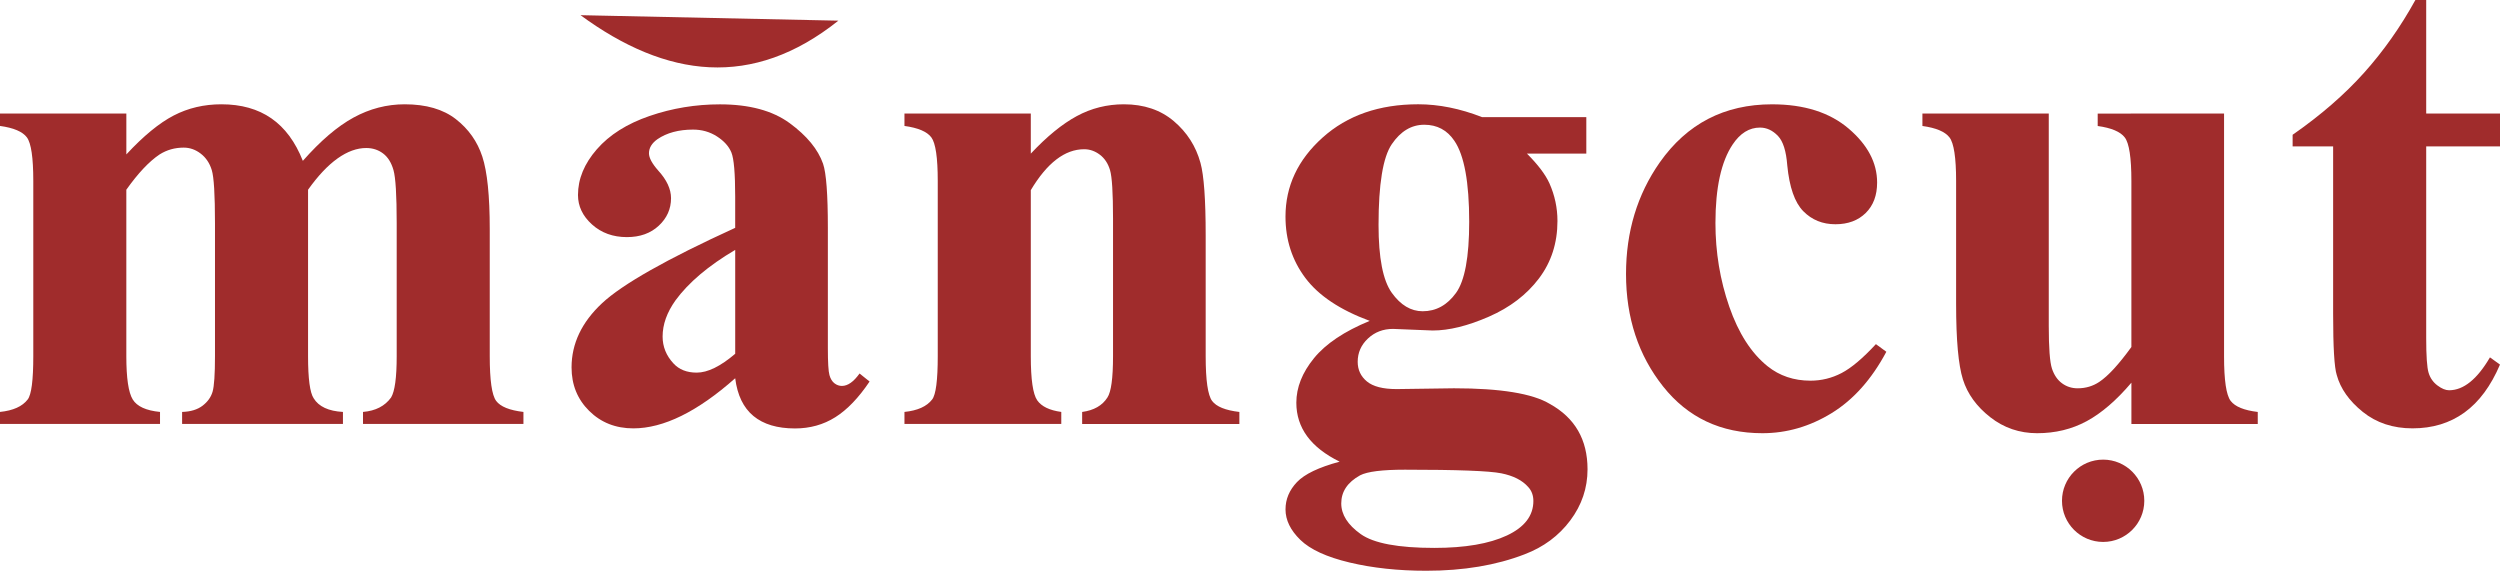
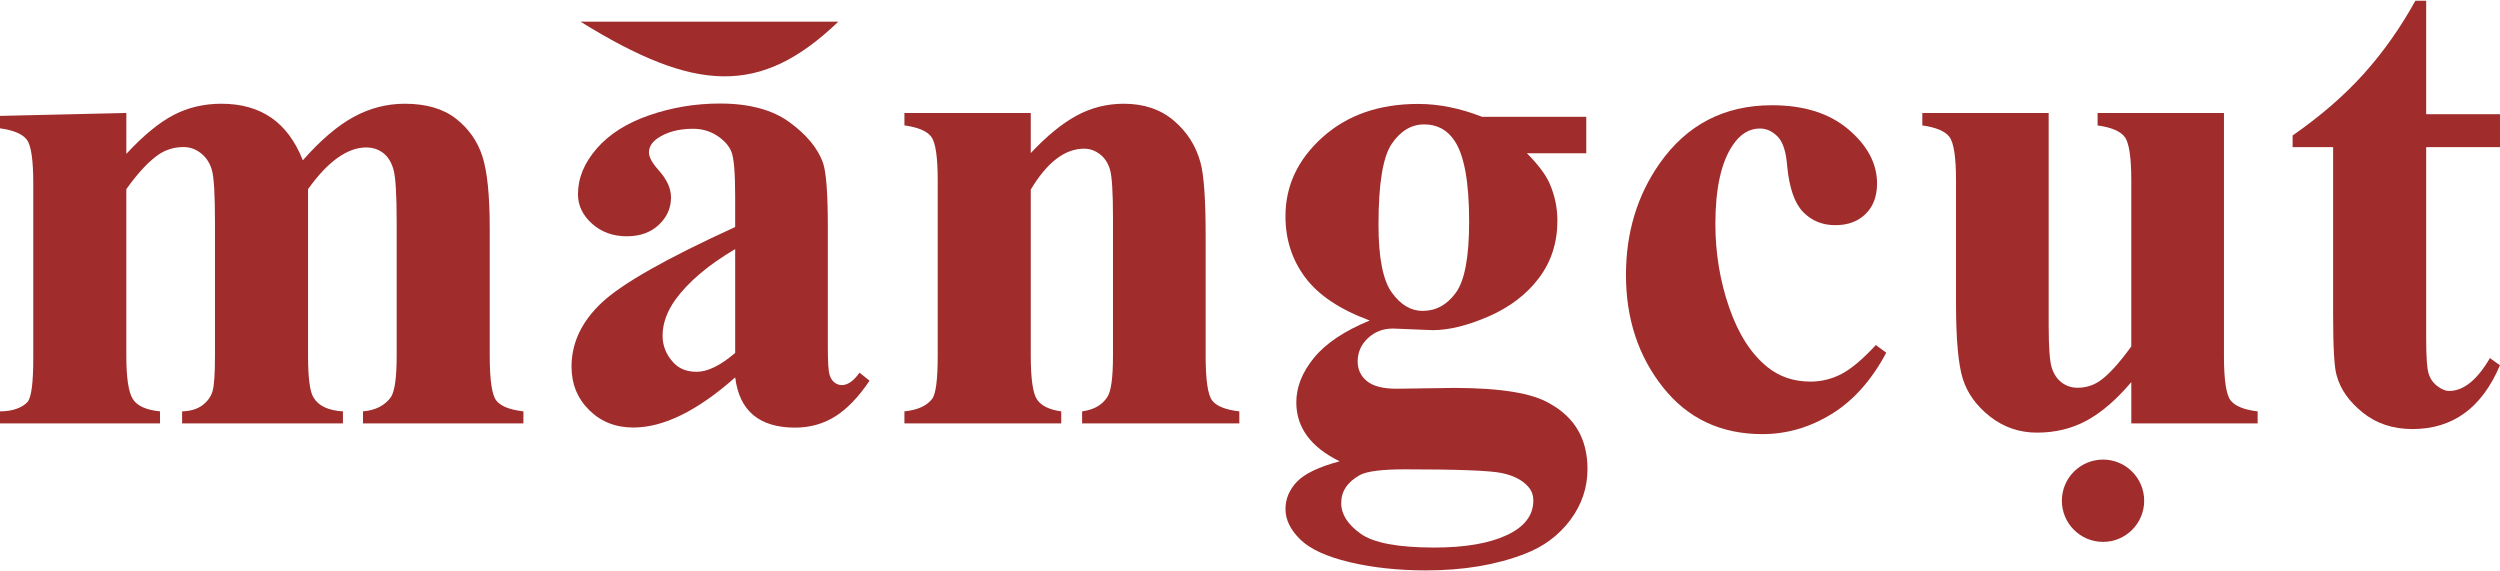
- <svg xmlns="http://www.w3.org/2000/svg" xmlns:xlink="http://www.w3.org/1999/xlink" version="1.2" width="131.405" height="30" id="svg2993">
-   <defs id="defs2995">
-     <linearGradient id="linearGradient5284">
-       <stop id="stop5286" style="stop-color:#a02c2c;stop-opacity:1" offset="0" />
-       <stop id="stop5292" style="stop-color:#a02c2c;stop-opacity:0.498" offset="0.778" />
-       <stop id="stop5288" style="stop-color:#a02c2c;stop-opacity:0" offset="1" />
-     </linearGradient>
-     <linearGradient id="linearGradient3753">
-       <stop id="stop3755" style="stop-color:#ffffff;stop-opacity:1" offset="0" />
-       <stop id="stop3761" style="stop-color:#fafafa;stop-opacity:1" offset="0.5" />
-       <stop id="stop3763" style="stop-color:#dddddd;stop-opacity:1" offset="0.8" />
-       <stop id="stop3757" style="stop-color:#bbbbbb;stop-opacity:1" offset="1" />
-     </linearGradient>
-     <radialGradient cx="385.62" cy="318.118" r="144.427" fx="385.62" fy="318.118" id="radialGradient3759" xlink:href="#linearGradient3753" gradientUnits="userSpaceOnUse" gradientTransform="matrix(1,0,0,1.003162,0,-1.005791)" />
-     <linearGradient x1="200" y1="316.648" x2="568.572" y2="316.648" id="linearGradient5296" xlink:href="#linearGradient5284" gradientUnits="userSpaceOnUse" />
-     <radialGradient cx="385.62" cy="318.118" r="144.427" fx="385.62" fy="318.118" id="radialGradient3759-1" xlink:href="#linearGradient3753-7" gradientUnits="userSpaceOnUse" gradientTransform="matrix(1,0,0,1.003162,0,-1.005791)" />
-     <linearGradient id="linearGradient3753-7">
-       <stop id="stop3755-4" style="stop-color:#ffffff;stop-opacity:1" offset="0" />
-       <stop id="stop3761-0" style="stop-color:#fafafa;stop-opacity:1" offset="0.5" />
-       <stop id="stop3763-9" style="stop-color:#dddddd;stop-opacity:1" offset="0.8" />
-       <stop id="stop3757-4" style="stop-color:#bbbbbb;stop-opacity:1" offset="1" />
-     </linearGradient>
-     <radialGradient cx="385.62" cy="318.118" r="144.427" fx="385.62" fy="318.118" id="radialGradient3807" xlink:href="#linearGradient3753-7" gradientUnits="userSpaceOnUse" gradientTransform="matrix(0.8674098,0,0,0.8701523,53.87733,71.56397)" />
-   </defs>
-   <g transform="translate(5.7742e-8,-1022.362)" id="layer2" style="display:inline">
-     <flowRoot transform="matrix(0.299836,0,0,0.299836,-52.55016,859.0389)" id="flowRoot2996" xml:space="preserve" style="font-size:72px;font-style:normal;font-variant:normal;font-weight:normal;font-stretch:normal;line-height:125%;letter-spacing:0px;word-spacing:0px;fill:#000000;fill-opacity:1;stroke:none;display:inline;font-family:Shonar Bangla;-inkscape-font-specification:Shonar Bangla">
-       <flowRegion id="flowRegion2998">
-         <rect width="331.25" height="93.75" x="200" y="569.029" id="rect3000" style="font-size:72px" />
+ <svg xmlns="http://www.w3.org/2000/svg" height="30" width="131.41" version="1.2">
+   <defs />
+   <g transform="translate(5.7742e-8,-1022.362)">
+     <flowRoot style="letter-spacing:0px;word-spacing:0px;" font-weight="normal" xml:space="preserve" transform="matrix(0.299836,0,0,0.299836,-52.55016,859.0389)" font-style="normal" font-stretch="normal" line-height="125%" font-size="72px" font-variant="normal" font-family="Shonar Bangla" fill="#000000">
+       <flowRegion>
+         <rect height="93.75" width="331.25" y="569.03" x="200" />
      </flowRegion>
-       <flowPara id="flowPara3002" />
+       <flowPara />
    </flowRoot>
-     <g id="text3004" style="font-size:11.993px;font-style:normal;font-variant:normal;font-weight:normal;font-stretch:normal;line-height:125%;letter-spacing:0px;word-spacing:0px;fill:#a02c2c;fill-opacity:1;stroke:none;display:inline;font-family:Shonar Bangla;-inkscape-font-specification:Shonar Bangla">
-       <path d="m 6.641,1028.329 0,2.15 c 0.899,-0.97 1.729,-1.651 2.488,-2.045 0.759,-0.394 1.595,-0.59 2.509,-0.59 1.04,0 1.915,0.246 2.625,0.738 0.71,0.492 1.261,1.237 1.655,2.235 0.928,-1.054 1.817,-1.813 2.667,-2.277 0.85,-0.464 1.746,-0.696 2.688,-0.696 1.124,0 2.02,0.26 2.688,0.78 0.668,0.52 1.131,1.177 1.391,1.971 0.26,0.794 0.39,2.063 0.39,3.805 l 0,6.683 c -2.7e-5,1.265 0.112,2.049 0.337,2.351 0.225,0.302 0.703,0.495 1.434,0.58 l 0,0.632 -8.433,0 0,-0.632 c 0.661,-0.056 1.152,-0.309 1.476,-0.759 0.197,-0.323 0.295,-1.047 0.295,-2.171 l 0,-6.999 c -2.2e-5,-1.462 -0.056,-2.389 -0.169,-2.783 -0.112,-0.394 -0.295,-0.685 -0.548,-0.875 -0.253,-0.19 -0.548,-0.285 -0.885,-0.285 -0.492,0 -0.994,0.183 -1.507,0.548 -0.513,0.365 -1.03,0.914 -1.55,1.644 l 0,8.749 c -1.7e-5,1.181 0.098,1.919 0.295,2.214 0.267,0.436 0.78,0.675 1.539,0.717 l 0,0.632 -8.454,0 0,-0.632 c 0.45,-0.014 0.808,-0.123 1.075,-0.327 0.267,-0.204 0.443,-0.45 0.527,-0.738 0.084,-0.288 0.126,-0.91 0.126,-1.866 l 0,-6.999 c -1.2e-5,-1.49 -0.056,-2.417 -0.169,-2.783 -0.112,-0.365 -0.306,-0.654 -0.58,-0.864 -0.274,-0.211 -0.573,-0.316 -0.896,-0.316 -0.464,0 -0.885,0.119 -1.265,0.358 -0.548,0.365 -1.131,0.984 -1.75,1.855 l 0,8.749 c -7.9e-6,1.153 0.112,1.911 0.337,2.277 0.225,0.365 0.703,0.583 1.434,0.654 l 0,0.632 -8.412,0 0,-0.632 C 0.689,1043.943 1.174,1043.726 1.455,1043.36 c 0.197,-0.253 0.295,-1.012 0.295,-2.277 l 0,-9.213 c -3.1e-6,-1.223 -0.112,-1.985 -0.337,-2.287 -0.225,-0.302 -0.696,-0.502 -1.413,-0.601 l 0,-0.653 z" id="path3973" style="font-size:43.176px;font-weight:bold;fill:#a02c2c;fill-opacity:1;-inkscape-font-specification:Shonar Bangla Bold" />
-       <path d="m 38.644,1042.243 c -1.982,1.757 -3.767,2.635 -5.355,2.635 -0.928,0 -1.701,-0.306 -2.319,-0.917 -0.618,-0.611 -0.928,-1.374 -0.928,-2.287 -2e-6,-1.251 0.534,-2.375 1.602,-3.373 1.068,-0.998 3.401,-2.319 6.999,-3.963 l 0,-1.644 c -10e-6,-1.223 -0.067,-1.996 -0.2,-2.319 -0.134,-0.323 -0.387,-0.604 -0.759,-0.843 -0.372,-0.239 -0.791,-0.358 -1.254,-0.358 -0.759,0 -1.384,0.169 -1.876,0.506 -0.295,0.211 -0.443,0.457 -0.443,0.738 -5e-6,0.239 0.162,0.541 0.485,0.907 0.45,0.492 0.675,0.977 0.675,1.455 -7e-6,0.562 -0.214,1.044 -0.643,1.444 -0.429,0.401 -0.987,0.601 -1.676,0.601 -0.731,0 -1.342,-0.221 -1.834,-0.664 -0.492,-0.443 -0.738,-0.959 -0.738,-1.55 -2e-6,-0.843 0.33,-1.644 0.991,-2.403 0.661,-0.759 1.585,-1.342 2.772,-1.75 1.188,-0.408 2.421,-0.611 3.7,-0.611 1.546,0 2.769,0.33 3.668,0.991 0.899,0.66 1.483,1.37 1.75,2.129 0.169,0.492 0.253,1.616 0.253,3.373 l 0,6.325 c -1.5e-5,0.745 0.028,1.216 0.084,1.413 0.056,0.197 0.144,0.341 0.264,0.432 0.119,0.091 0.249,0.137 0.39,0.137 0.309,0 0.618,-0.218 0.928,-0.653 l 0.527,0.422 c -0.576,0.857 -1.177,1.483 -1.803,1.876 -0.625,0.394 -1.332,0.59 -2.119,0.59 -0.928,0 -1.655,-0.218 -2.182,-0.653 -0.527,-0.436 -0.847,-1.096 -0.959,-1.982 z m 0,-1.286 0,-5.46 c -1.405,0.829 -2.453,1.715 -3.141,2.656 -0.45,0.632 -0.675,1.265 -0.675,1.897 -6e-6,0.534 0.19,1.005 0.569,1.413 0.295,0.323 0.703,0.485 1.223,0.485 0.576,0 1.251,-0.33 2.024,-0.991 z" id="path3975" style="font-size:43.176px;font-weight:bold;fill:#a02c2c;fill-opacity:1;-inkscape-font-specification:Shonar Bangla Bold" />
-       <path d="m 54.181,1028.329 0,2.108 c 0.843,-0.899 1.648,-1.557 2.414,-1.971 0.766,-0.415 1.592,-0.622 2.477,-0.622 1.054,0 1.929,0.295 2.625,0.885 0.696,0.59 1.163,1.321 1.402,2.193 0.183,0.661 0.274,1.933 0.274,3.816 l 0,6.346 c -1.7e-5,1.265 0.112,2.049 0.337,2.351 0.225,0.302 0.703,0.495 1.434,0.58 l 0,0.632 -8.264,0 0,-0.632 c 0.618,-0.084 1.061,-0.337 1.328,-0.759 0.197,-0.295 0.295,-1.019 0.295,-2.171 l 0,-7.252 c -1.2e-5,-1.335 -0.053,-2.178 -0.158,-2.53 -0.105,-0.351 -0.285,-0.622 -0.538,-0.812 -0.253,-0.19 -0.527,-0.285 -0.822,-0.285 -1.012,0 -1.947,0.717 -2.804,2.15 l 0,8.728 c -8e-6,1.223 0.112,1.996 0.337,2.319 0.225,0.323 0.647,0.527 1.265,0.611 l 0,0.632 -8.243,0 0,-0.632 c 0.689,-0.07 1.174,-0.288 1.455,-0.654 0.197,-0.253 0.295,-1.012 0.295,-2.277 l 0,-9.213 c -3e-6,-1.223 -0.112,-1.985 -0.337,-2.287 -0.225,-0.302 -0.696,-0.502 -1.413,-0.601 l 0,-0.653 z" id="path3977" style="font-size:43.176px;font-weight:bold;fill:#a02c2c;fill-opacity:1;-inkscape-font-specification:Shonar Bangla Bold" />
-       <path d="m 77.899,1028.518 5.481,0 0,1.919 -3.12,0 c 0.576,0.576 0.97,1.096 1.181,1.56 0.281,0.632 0.422,1.293 0.422,1.982 -1.5e-5,1.153 -0.323,2.157 -0.97,3.015 -0.647,0.857 -1.525,1.528 -2.635,2.013 -1.11,0.485 -2.094,0.727 -2.952,0.727 -0.07,0 -0.766,-0.028 -2.087,-0.084 -0.52,0 -0.959,0.169 -1.318,0.506 -0.358,0.337 -0.538,0.745 -0.538,1.223 -5e-6,0.422 0.162,0.766 0.485,1.033 0.323,0.267 0.843,0.401 1.56,0.401 l 3.015,-0.042 c 2.446,0 4.125,0.274 5.039,0.822 1.321,0.731 1.982,1.876 1.982,3.436 -1.7e-5,0.984 -0.302,1.88 -0.907,2.688 -0.604,0.808 -1.405,1.402 -2.403,1.781 -1.49,0.576 -3.212,0.864 -5.165,0.864 -1.476,0 -2.818,-0.144 -4.027,-0.432 -1.209,-0.288 -2.073,-0.685 -2.593,-1.191 -0.52,-0.506 -0.78,-1.04 -0.78,-1.602 -2e-6,-0.534 0.2,-1.012 0.601,-1.434 0.401,-0.422 1.149,-0.78 2.245,-1.075 -1.518,-0.745 -2.277,-1.778 -2.277,-3.099 -2e-6,-0.801 0.309,-1.581 0.928,-2.34 0.618,-0.759 1.595,-1.413 2.93,-1.961 -1.56,-0.576 -2.688,-1.328 -3.384,-2.256 -0.696,-0.928 -1.044,-2.003 -1.044,-3.226 -2e-6,-1.602 0.65,-2.987 1.95,-4.153 1.3,-1.167 2.976,-1.75 5.028,-1.75 1.082,0 2.2,0.225 3.352,0.675 z m -3.036,0.401 c -0.675,0 -1.244,0.341 -1.708,1.022 -0.464,0.682 -0.696,2.098 -0.696,4.248 -6e-6,1.729 0.232,2.916 0.696,3.563 0.464,0.647 1.005,0.97 1.623,0.97 0.703,0 1.286,-0.32 1.75,-0.959 0.464,-0.639 0.696,-1.887 0.696,-3.742 -1.1e-5,-2.08 -0.26,-3.5 -0.78,-4.259 -0.379,-0.562 -0.907,-0.843 -1.581,-0.843 z m -1.012,18.131 c -1.195,0 -1.982,0.098 -2.361,0.295 -0.661,0.365 -0.991,0.857 -0.991,1.476 -4e-6,0.59 0.341,1.128 1.022,1.613 0.682,0.485 1.971,0.727 3.869,0.727 1.616,0 2.888,-0.218 3.816,-0.653 0.928,-0.436 1.391,-1.04 1.391,-1.813 -1.4e-5,-0.295 -0.091,-0.541 -0.274,-0.738 -0.309,-0.351 -0.78,-0.59 -1.413,-0.717 -0.632,-0.127 -2.319,-0.19 -5.06,-0.19 z" id="path3979" style="font-size:43.176px;font-weight:bold;fill:#a02c2c;fill-opacity:1;-inkscape-font-specification:Shonar Bangla Bold" />
-       <path d="m 98.602,1040.451 0.548,0.401 c -0.773,1.448 -1.732,2.523 -2.878,3.226 -1.145,0.703 -2.358,1.054 -3.637,1.054 -2.179,0 -3.918,-0.819 -5.218,-2.456 -1.3,-1.637 -1.95,-3.608 -1.95,-5.913 -10e-7,-2.221 0.59,-4.174 1.771,-5.861 1.434,-2.038 3.401,-3.057 5.903,-3.057 1.687,0 3.029,0.425 4.027,1.276 0.998,0.85 1.497,1.796 1.497,2.836 -1.4e-5,0.675 -0.2,1.209 -0.601,1.602 -0.401,0.394 -0.931,0.59 -1.592,0.59 -0.675,0 -1.237,-0.228 -1.687,-0.685 -0.45,-0.457 -0.731,-1.261 -0.843,-2.414 -0.056,-0.745 -0.218,-1.258 -0.485,-1.539 -0.281,-0.295 -0.597,-0.443 -0.949,-0.443 -0.562,0 -1.04,0.295 -1.434,0.885 -0.604,0.899 -0.907,2.277 -0.907,4.132 -6e-6,1.532 0.242,2.997 0.727,4.396 0.485,1.398 1.156,2.442 2.013,3.131 0.632,0.506 1.384,0.759 2.256,0.759 0.576,0 1.121,-0.134 1.634,-0.401 0.513,-0.267 1.114,-0.773 1.803,-1.518 z" id="path3981" style="font-size:43.176px;font-weight:bold;fill:#a02c2c;fill-opacity:1;-inkscape-font-specification:Shonar Bangla Bold" />
-       <path d="m 116.901,1028.329 0,12.776 c -2e-5,1.251 0.116,2.027 0.348,2.33 0.232,0.302 0.706,0.495 1.423,0.58 l 0,0.632 -6.641,0 0,-2.171 c -0.787,0.928 -1.571,1.602 -2.351,2.024 -0.78,0.422 -1.648,0.632 -2.604,0.632 -0.928,0 -1.75,-0.281 -2.467,-0.843 -0.717,-0.562 -1.195,-1.223 -1.434,-1.982 -0.239,-0.759 -0.358,-2.08 -0.358,-3.963 l 0,-6.472 c 0,-1.223 -0.116,-1.985 -0.348,-2.287 -0.232,-0.302 -0.706,-0.502 -1.423,-0.601 l 0,-0.653 6.641,0 0,11.152 c -1e-5,1.167 0.056,1.919 0.169,2.256 0.112,0.337 0.288,0.594 0.527,0.769 0.239,0.176 0.513,0.264 0.822,0.264 0.422,0 0.801,-0.112 1.138,-0.337 0.464,-0.309 1.026,-0.921 1.687,-1.834 l 0,-8.728 c -10e-6,-1.223 -0.116,-1.985 -0.348,-2.287 -0.232,-0.302 -0.706,-0.502 -1.423,-0.601 l 0,-0.653 z" id="path3983" style="font-size:43.176px;font-weight:bold;fill:#a02c2c;fill-opacity:1;-inkscape-font-specification:Shonar Bangla Bold" />
-       <path d="m 127.526,1022.362 0,5.966 3.879,0 0,1.729 -3.879,0 0,10.077 c -10e-6,0.942 0.042,1.55 0.126,1.824 0.084,0.274 0.239,0.495 0.464,0.664 0.225,0.169 0.429,0.253 0.611,0.253 0.759,0 1.476,-0.576 2.15,-1.729 l 0.527,0.379 c -0.478,1.124 -1.1,1.964 -1.866,2.519 -0.766,0.555 -1.676,0.833 -2.73,0.833 -1.026,0 -1.897,-0.288 -2.614,-0.864 -0.717,-0.576 -1.174,-1.223 -1.37,-1.94 -0.127,-0.394 -0.19,-1.462 -0.19,-3.204 l 0,-8.812 -2.129,0 0,-0.611 c 1.476,-1.026 2.727,-2.112 3.753,-3.257 1.026,-1.145 1.925,-2.421 2.699,-3.826 z" id="path3985" style="font-size:43.176px;font-weight:bold;fill:#a02c2c;fill-opacity:1;-inkscape-font-specification:Shonar Bangla Bold" />
+     <g style="letter-spacing:0px;word-spacing:0px;" font-weight="normal" font-size="11.993px" font-style="normal" font-stretch="normal" line-height="125%" font-variant="normal" font-family="Shonar Bangla" fill="#a02c2c">
+       <path d="m6.641,1028.3,0,2.15c0.899-0.97,1.729-1.651,2.488-2.045,0.759-0.394,1.595-0.59,2.509-0.59,1.04,0,1.915,0.246,2.625,0.738,0.71,0.492,1.261,1.237,1.655,2.235,0.928-1.054,1.817-1.813,2.667-2.277s1.746-0.696,2.688-0.696c1.124,0,2.02,0.26,2.688,0.78,0.668,0.52,1.131,1.177,1.391,1.971,0.26,0.794,0.39,2.063,0.39,3.805v6.683c-0,1.265,0.112,2.049,0.337,2.351,0.225,0.302,0.703,0.495,1.434,0.58v0.632h-8.433v-0.632c0.661-0.056,1.153-0.309,1.476-0.759,0.197-0.323,0.295-1.047,0.295-2.171v-6.999c-0-1.462-0.056-2.389-0.169-2.783-0.112-0.394-0.295-0.685-0.548-0.875-0.253-0.19-0.548-0.285-0.885-0.285-0.492,0-0.994,0.183-1.507,0.548-0.513,0.365-1.03,0.914-1.55,1.644v8.749c-0,1.181,0.098,1.919,0.295,2.214,0.267,0.436,0.78,0.675,1.539,0.717v0.632h-8.454v-0.632c0.45-0.014,0.808-0.123,1.075-0.327,0.267-0.204,0.443-0.45,0.527-0.738,0.084-0.288,0.126-0.91,0.126-1.866v-6.999c-0-1.49-0.056-2.417-0.169-2.783-0.112-0.365-0.306-0.654-0.58-0.864-0.274-0.211-0.573-0.316-0.896-0.316-0.464,0-0.885,0.119-1.265,0.358-0.548,0.365-1.131,0.984-1.75,1.855v8.749c-0,1.153,0.112,1.911,0.337,2.277,0.225,0.365,0.703,0.583,1.434,0.654v0.632h-8.412v-0.632c0.689,0,1.174-0.2,1.455-0.5,0.197-0.253,0.295-1.012,0.295-2.277v-9.213c-0-1.223-0.112-1.985-0.337-2.287s-0.696-0.502-1.413-0.601v-0.653z" />
+       <path d="m38.644,1042.2c-1.982,1.757-3.767,2.635-5.355,2.635-0.928,0-1.701-0.306-2.319-0.917-0.618-0.611-0.928-1.374-0.928-2.287-0-1.251,0.534-2.375,1.602-3.373,1.068-0.998,3.401-2.319,6.999-3.963v-1.644c-0-1.223-0.067-1.996-0.2-2.319-0.134-0.323-0.387-0.604-0.759-0.843-0.372-0.239-0.791-0.358-1.254-0.358-0.759,0-1.384,0.169-1.876,0.506-0.295,0.211-0.443,0.457-0.443,0.738-0,0.239,0.162,0.541,0.485,0.907,0.45,0.492,0.675,0.977,0.675,1.455-0,0.562-0.214,1.044-0.643,1.444-0.429,0.401-0.987,0.601-1.676,0.601-0.731,0-1.342-0.221-1.834-0.664-0.492-0.443-0.738-0.959-0.738-1.55-0-0.843,0.33-1.644,0.991-2.403,0.661-0.759,1.585-1.342,2.772-1.75s2.421-0.611,3.7-0.611c1.546,0,2.769,0.33,3.668,0.991,0.899,0.66,1.483,1.37,1.75,2.129,0.169,0.492,0.253,1.616,0.253,3.373v6.325c-0,0.745,0.028,1.216,0.084,1.413,0.056,0.197,0.144,0.341,0.264,0.432,0.119,0.091,0.249,0.137,0.39,0.137,0.309,0,0.618-0.218,0.928-0.653l0.527,0.422c-0.576,0.857-1.177,1.483-1.802,1.876-0.625,0.394-1.332,0.59-2.119,0.59-0.928,0-1.655-0.218-2.182-0.653-0.527-0.436-0.847-1.096-0.959-1.982zm0-1.286,0-5.46c-1.405,0.829-2.453,1.715-3.141,2.656-0.45,0.632-0.675,1.265-0.675,1.897-0,0.534,0.19,1.005,0.569,1.413,0.295,0.323,0.703,0.485,1.223,0.485,0.576,0,1.251-0.33,2.024-0.991z" />
+       <path d="m54.181,1028.3,0,2.108c0.843-0.899,1.648-1.557,2.414-1.971,0.766-0.415,1.592-0.622,2.477-0.622,1.054,0,1.929,0.295,2.625,0.885,0.696,0.59,1.163,1.321,1.402,2.193,0.183,0.661,0.274,1.933,0.274,3.816v6.346c-0,1.265,0.112,2.049,0.337,2.351,0.225,0.302,0.703,0.495,1.434,0.58v0.632h-8.264v-0.632c0.618-0.084,1.061-0.337,1.328-0.759,0.197-0.295,0.295-1.019,0.295-2.171v-7.252c-0-1.335-0.053-2.178-0.158-2.53-0.105-0.351-0.285-0.622-0.538-0.812-0.253-0.19-0.527-0.285-0.822-0.285-1.012,0-1.947,0.717-2.804,2.15v8.728c-0,1.223,0.112,1.996,0.337,2.319,0.225,0.323,0.647,0.527,1.265,0.611v0.632h-8.243v-0.632c0.689-0.07,1.174-0.288,1.455-0.654,0.197-0.253,0.295-1.012,0.295-2.277v-9.213c-0-1.223-0.112-1.985-0.337-2.287s-0.696-0.502-1.413-0.601v-0.653z" />
+       <path d="m77.899,1028.5,5.481,0,0,1.919-3.12,0c0.576,0.576,0.97,1.096,1.181,1.56,0.281,0.632,0.422,1.293,0.422,1.982-0,1.153-0.323,2.157-0.97,3.015-0.647,0.857-1.525,1.528-2.635,2.013s-2.094,0.727-2.951,0.727c-0.07,0-0.766-0.028-2.087-0.084-0.52,0-0.959,0.169-1.318,0.506-0.358,0.337-0.538,0.745-0.538,1.223-0,0.422,0.162,0.766,0.485,1.033,0.323,0.267,0.843,0.401,1.56,0.401l3.015-0.042c2.446,0,4.125,0.274,5.039,0.822,1.321,0.731,1.982,1.876,1.982,3.436-0,0.984-0.302,1.88-0.907,2.688-0.604,0.808-1.405,1.402-2.403,1.781-1.49,0.576-3.212,0.864-5.165,0.864-1.476,0-2.818-0.144-4.027-0.432s-2.073-0.685-2.593-1.191c-0.52-0.506-0.78-1.04-0.78-1.602-0-0.534,0.2-1.012,0.601-1.434,0.401-0.422,1.149-0.78,2.245-1.075-1.518-0.745-2.277-1.778-2.277-3.099-0-0.801,0.309-1.581,0.928-2.34,0.618-0.759,1.595-1.413,2.93-1.961-1.56-0.576-2.688-1.328-3.384-2.256-0.696-0.928-1.044-2.003-1.044-3.226-0-1.602,0.65-2.987,1.95-4.153,1.3-1.167,2.976-1.75,5.028-1.75,1.082,0,2.2,0.225,3.352,0.675zm-3.036,0.401c-0.675,0-1.244,0.341-1.708,1.022-0.464,0.682-0.696,2.098-0.696,4.248-0,1.729,0.232,2.916,0.696,3.563,0.464,0.647,1.005,0.97,1.623,0.97,0.703,0,1.286-0.32,1.75-0.959s0.696-1.887,0.696-3.742c-0-2.08-0.26-3.5-0.78-4.259-0.379-0.562-0.907-0.843-1.581-0.843zm-1.012,18.131c-1.195,0-1.982,0.098-2.361,0.295-0.661,0.365-0.991,0.857-0.991,1.476-0,0.59,0.341,1.128,1.022,1.613,0.682,0.485,1.971,0.727,3.869,0.727,1.616,0,2.888-0.218,3.816-0.653s1.391-1.04,1.391-1.813c-0-0.295-0.091-0.541-0.274-0.738-0.309-0.351-0.78-0.59-1.413-0.717-0.632-0.127-2.319-0.19-5.06-0.19z" />
+       <path d="m98.602,1040.5,0.548,0.401c-0.773,1.448-1.732,2.523-2.878,3.226-1.145,0.703-2.358,1.054-3.637,1.054-2.179,0-3.918-0.819-5.218-2.456-1.3-1.637-1.95-3.608-1.95-5.913-0-2.221,0.59-4.174,1.771-5.861,1.434-2.038,3.401-3.057,5.903-3.057,1.687,0,3.029,0.425,4.027,1.276,0.998,0.85,1.497,1.796,1.497,2.836-0,0.675-0.2,1.209-0.601,1.602-0.401,0.394-0.931,0.59-1.592,0.59-0.675,0-1.237-0.228-1.687-0.685-0.45-0.457-0.731-1.261-0.843-2.414-0.056-0.745-0.218-1.258-0.485-1.539-0.281-0.295-0.597-0.443-0.949-0.443-0.562,0-1.04,0.295-1.434,0.885-0.604,0.899-0.907,2.277-0.907,4.132-0,1.532,0.242,2.997,0.727,4.396,0.485,1.398,1.156,2.442,2.013,3.131,0.632,0.506,1.384,0.759,2.256,0.759,0.576,0,1.121-0.134,1.634-0.401,0.513-0.267,1.114-0.773,1.802-1.518z" />
+       <path d="m116.9,1028.3,0,12.776c-0,1.251,0.116,2.027,0.348,2.33,0.232,0.302,0.706,0.495,1.423,0.58v0.632h-6.641v-2.171c-0.787,0.928-1.571,1.602-2.351,2.024-0.78,0.422-1.648,0.632-2.604,0.632-0.928,0-1.75-0.281-2.467-0.843s-1.195-1.223-1.434-1.982c-0.239-0.759-0.358-2.08-0.358-3.963v-6.472c0-1.223-0.116-1.985-0.348-2.287-0.232-0.302-0.706-0.502-1.423-0.601v-0.653h6.641v11.152c-0,1.167,0.056,1.919,0.169,2.256,0.112,0.337,0.288,0.594,0.527,0.769,0.239,0.176,0.513,0.264,0.822,0.264,0.422,0,0.801-0.112,1.138-0.337,0.464-0.309,1.026-0.921,1.687-1.834v-8.728c-0-1.223-0.116-1.985-0.348-2.287-0.232-0.302-0.706-0.502-1.423-0.601v-0.653z" />
+       <path d="m127.53,1022.4,0,5.966,3.879,0,0,1.729-3.879,0,0,10.077c-0,0.942,0.042,1.55,0.126,1.824,0.084,0.274,0.239,0.495,0.464,0.664,0.225,0.169,0.429,0.253,0.611,0.253,0.759,0,1.476-0.576,2.15-1.729l0.527,0.379c-0.478,1.124-1.1,1.964-1.866,2.519-0.766,0.555-1.676,0.833-2.73,0.833-1.026,0-1.897-0.288-2.614-0.864-0.717-0.576-1.174-1.223-1.37-1.94-0.127-0.394-0.19-1.462-0.19-3.204v-8.812h-2.129v-0.611c1.476-1.026,2.727-2.112,3.753-3.257,1.026-1.145,1.925-2.421,2.699-3.826z" />
    </g>
-     <path d="m 552.125,641.154 a 5.29,5.29 0 1 1 -10.581,0 5.29,5.29 0 1 1 10.581,0 z" transform="matrix(0.4088673,0,0,0.4088673,-113.0374,786.5373)" id="path3008" style="fill:#a02c2c;fill-opacity:1;fill-rule:nonzero;stroke:#000000;stroke-width:0;stroke-linecap:round;stroke-linejoin:round;stroke-miterlimit:4;stroke-opacity:1;stroke-dasharray:none;display:inline" />
-     <path d="m 30.512,1023.16 c 4.518,3.311 9.037,3.892 13.555,0.288 z" id="path3780" style="fill:#a02c2c;stroke:#000000;stroke-width:0;stroke-linecap:round;stroke-linejoin:round;stroke-miterlimit:4;stroke-opacity:1;stroke-dasharray:none;display:inline" />
+     <path d="m552.12,641.15a5.29,5.29,0,1,1,-10.581,0,5.29,5.29,0,1,1,10.581,0z" fill-rule="nonzero" transform="matrix(0.4088673,0,0,0.4088673,-113.0374,786.5373)" stroke-miterlimit="4" stroke-width="0" fill="#a02c2c" />
+     <path d="m30.512,1023.5c6.018,3.728,9.454,3.937,13.555,0z" stroke-miterlimit="4" stroke-width="0" fill="#a02c2c" />
  </g>
</svg>
